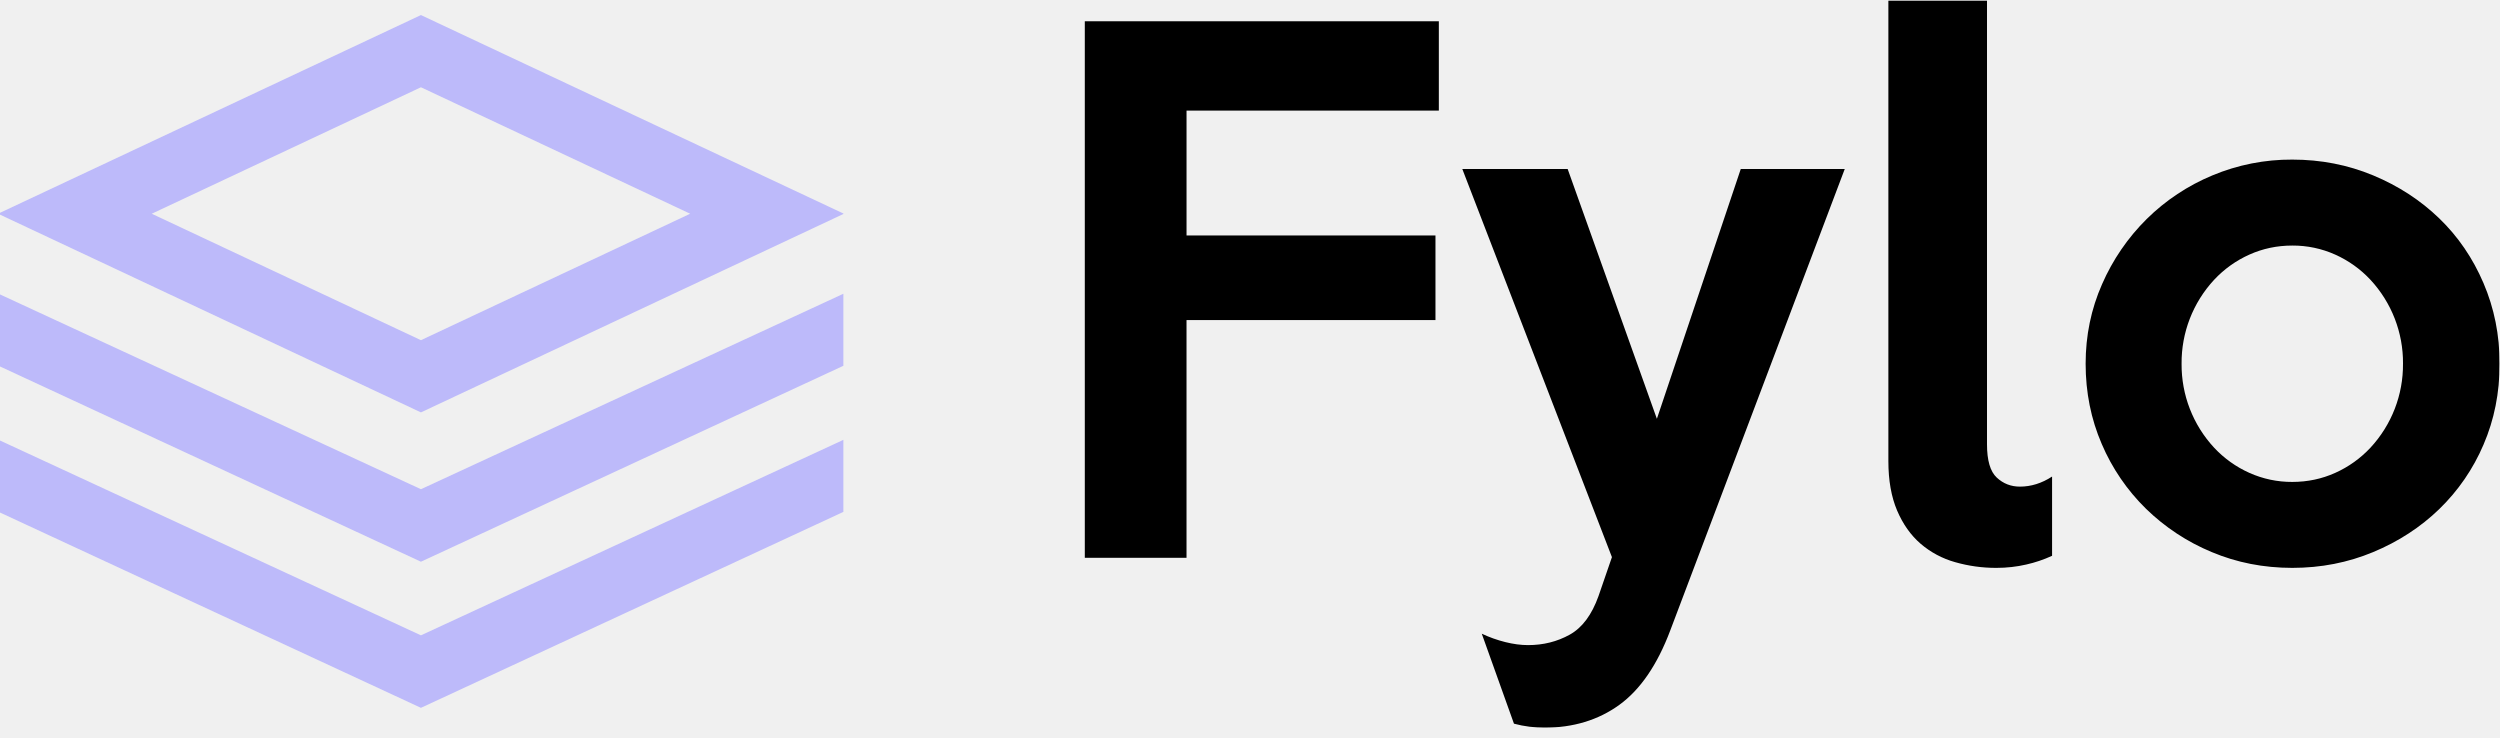
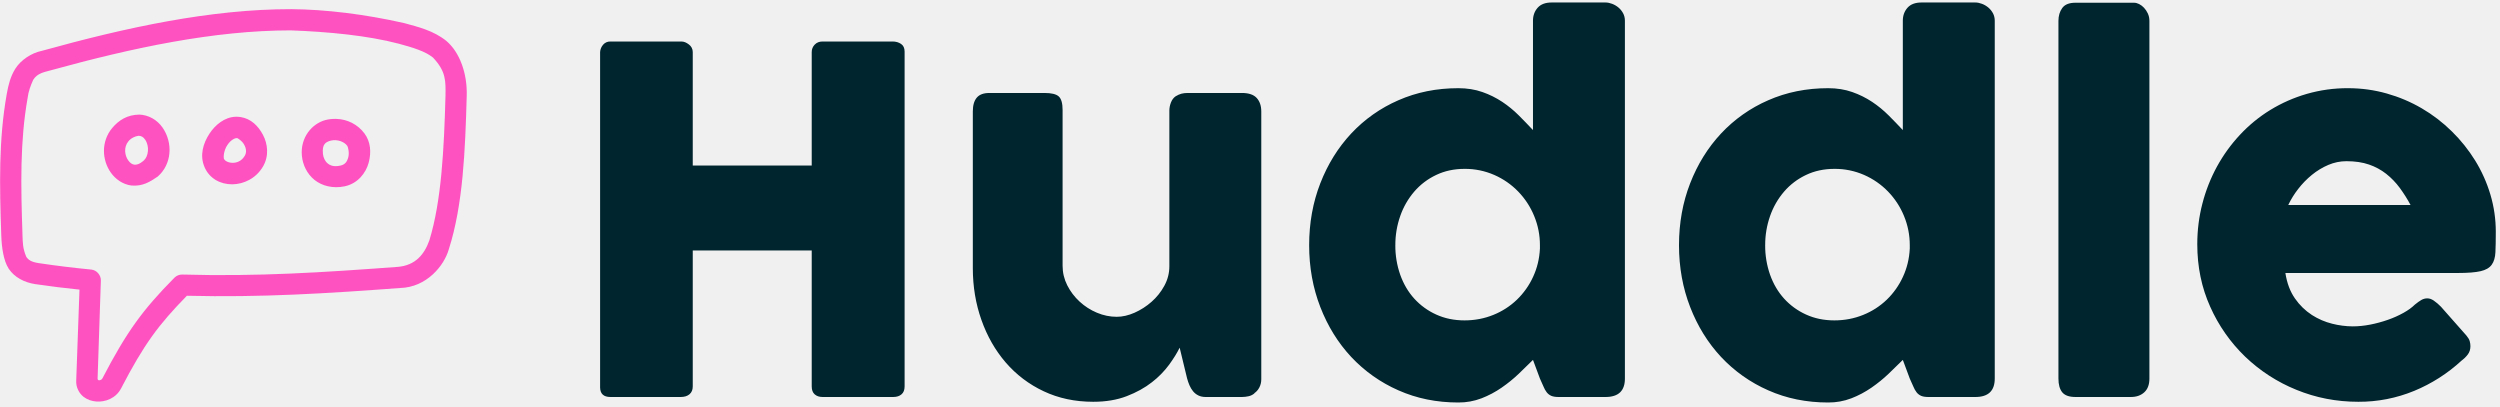
- <svg xmlns="http://www.w3.org/2000/svg" xmlns:xlink="http://www.w3.org/1999/xlink" width="166" height="49">
-   <defs>
-     <path id="a" d="M.014.03h93.96v48.29H.015z" />
-   </defs>
-   <g fill="none" fill-rule="evenodd">
-     <path d="M0 14.13v.123l27.95 13.13L56 14.209v-.033L27.95 1 0 14.13zm10.077.062L27.95 5.795l17.877 8.397-17.877 8.396-17.874-8.396zM27.95 32.483L0 19.55v4.784l27.95 12.964L56 24.289v-4.784L27.95 32.483zm0 9.703L0 29.25v4.783L27.95 47 56 33.99v-4.784l-28.05 12.98z" fill="#BDBAFA" />
-     <g transform="translate(72)">
-       <mask id="b" fill="#fff">
-         <use xlink:href="#a" />
-       </mask>
-       <path d="M87.56 24.152a8.1 8.1 0 0 0-2.161-5.573 7.259 7.259 0 0 0-2.34-1.673 6.864 6.864 0 0 0-2.85-.601c-1.01 0-1.961.2-2.852.601a7.257 7.257 0 0 0-2.34 1.673 8.102 8.102 0 0 0-2.16 5.574 8.102 8.102 0 0 0 2.16 5.573 7.257 7.257 0 0 0 2.34 1.672 6.864 6.864 0 0 0 2.851.602c1.01 0 1.96-.2 2.852-.602a7.259 7.259 0 0 0 2.339-1.672 8.1 8.1 0 0 0 2.16-5.574zm6.415 0c0 1.932-.357 3.723-1.07 5.373a13.098 13.098 0 0 1-2.94 4.28c-1.247 1.205-2.71 2.156-4.388 2.854-1.678.699-3.468 1.048-5.369 1.048-1.9 0-3.683-.349-5.346-1.048a13.863 13.863 0 0 1-4.366-2.876 13.351 13.351 0 0 1-2.94-4.302c-.713-1.65-1.07-3.426-1.07-5.329 0-1.873.364-3.634 1.092-5.284a13.92 13.92 0 0 1 2.962-4.325 13.671 13.671 0 0 1 4.367-2.898 13.552 13.552 0 0 1 5.301-1.048c1.901 0 3.69.35 5.369 1.048 1.678.698 3.14 1.65 4.388 2.854 1.248 1.204 2.228 2.638 2.94 4.302.713 1.665 1.07 3.449 1.07 5.351zM64.258 36.905a8.6 8.6 0 0 1-1.715.58c-.638.148-1.3.222-1.982.222a9.84 9.84 0 0 1-2.74-.379 6.003 6.003 0 0 1-2.295-1.226c-.653-.565-1.173-1.3-1.56-2.207-.385-.907-.578-2-.578-3.277V.029h6.549v29.474c0 1.07.215 1.806.646 2.207.43.401.943.602 1.537.602.742 0 1.455-.223 2.138-.669v5.262zM50.492 11.22L38.908 41.854c-.861 2.289-1.99 3.939-3.386 4.95-1.396 1.01-3.06 1.515-4.99 1.515-.297 0-.623-.022-.98-.066a7.352 7.352 0 0 1-1.025-.201l-2.138-5.975a8.486 8.486 0 0 0 1.56.557c.534.134 1.039.201 1.514.201 1.01 0 1.93-.23 2.762-.691.832-.46 1.47-1.315 1.916-2.564l.891-2.586-9.935-25.773h6.995l5.925 16.588 5.57-16.588h6.905zM23.538 7.342H6.786v8.294h16.529v5.618H6.785v15.784H.015V1.412h23.524v5.93z" fill="#000" mask="url(#b)" />
-     </g>
+ <svg xmlns="http://www.w3.org/2000/svg" width="240" height="39">
+   <g fill-rule="nonzero" fill="none">
+     <path d="M27.967.879C20.242.875 12.182 2.615 4.047 4.872c-1.033.208-2.041.884-2.574 1.72C.983 7.38.805 8.171.652 9c-.79 4.428-.694 8.776-.53 13.594.036 1.103.2 2.41.715 3.205.538.803 1.46 1.313 2.561 1.48a95.99 95.99 0 0 0 4.232.525l-.312 8.698c-.048.692.29 1.267.71 1.598.376.286.795.413 1.225.445.86.065 1.869-.303 2.37-1.257 2.195-4.224 3.572-6.089 6.317-8.895 7.158.176 13.407-.222 20.482-.745 2.501-.065 4.218-2.11 4.672-3.743 1.357-4.232 1.568-9.456 1.712-14.737.061-2.093-.665-4.148-1.95-5.234-1.222-.991-2.702-1.35-4.058-1.718C35.031 1.363 31.263.905 27.967.879zm10.29 3.31c1.358.369 2.555.724 3.31 1.337 1.26 1.339 1.218 2.23 1.2 3.675-.142 5.122-.388 10.093-1.544 13.86-.498 1.405-1.366 2.405-3.006 2.556-7.208.533-13.462.945-20.707.739a1.032 1.032 0 0 0-.763.302c-3.044 3.074-4.601 5.21-6.921 9.676-.054.102-.171.164-.315.175-.097-.005-.136-.08-.142-.148l.314-9.432c.019-.509-.401-.995-.907-1.05a95.48 95.48 0 0 1-5.06-.62c-.726-.111-.994-.31-1.193-.606-.346-.825-.338-1.335-.365-2.128-.162-4.775-.242-8.948.491-13.1.068-.614.298-1.242.542-1.767.404-.632 1.023-.725 1.644-.897 7.956-2.197 15.74-3.84 23.068-3.845 3.592.13 7.364.49 10.354 1.273zm-27.479 8.09c-1.096 1.313-.987 3.096-.14 4.29.442.625 1.132 1.128 1.972 1.242 1.091.09 1.783-.352 2.53-.86 1.353-1.176 1.49-3.228.461-4.71-.524-.755-1.362-1.208-2.218-1.24-1.172.012-1.968.535-2.605 1.277zm11.856-1.072c-1.092.035-1.975.791-2.514 1.607-.617.933-.977 2.101-.478 3.246.96 2.203 4.277 2.176 5.6-.063.61-1.032.454-2.205 0-3.056-.452-.85-1.136-1.543-2.131-1.702a2.494 2.494 0 0 0-.477-.032zm9.625.207c-.34-.008-.69.024-1.018.111-1.312.35-2.429 1.704-2.26 3.437.086.872.487 1.722 1.21 2.308.723.585 1.773.847 2.88.62 1.272-.26 2.06-1.285 2.323-2.275.263-.99.197-1.999-.414-2.817a3.47 3.47 0 0 0-2.72-1.384zm-18.965 1.623c.245.002.438.08.637.366.445.642.321 1.615-.128 2.005-.447.39-.726.424-.922.398-.196-.027-.395-.162-.573-.414-.34-.48-.44-1.256.007-1.81.238-.316.675-.513.98-.545zm9.483.223c.038.006.464.253.668.636.204.383.242.739.048 1.066-.577.976-1.804.712-1.99.287-.07-.162-.017-.813.32-1.32.335-.509.757-.7.954-.67zm10.564.748c.062.083.213.64.096 1.082-.118.442-.31.715-.78.811-.602.124-.94 0-1.193-.207-.254-.205-.425-.552-.462-.923-.09-.92.24-1.133.764-1.273.61-.15 1.3.112 1.575.51z" fill="#FF52C1" />
+     <path d="M57.61 4.996c.016-.26.111-.494.287-.701a.875.875 0 0 1 .701-.31h6.826c.23 0 .467.096.712.287a.883.883 0 0 1 .368.724v10.893h11.421V4.996c0-.276.096-.513.287-.712.192-.2.44-.3.747-.3h6.734c.306 0 .574.077.804.23.23.154.345.399.345.736V37.1c0 .337-.1.59-.3.758-.198.169-.459.253-.78.253h-6.803c-.306 0-.555-.084-.747-.253-.191-.168-.287-.42-.287-.758V24.047H66.504V37.1c0 .322-.104.57-.31.747-.207.176-.487.264-.84.264h-6.756c-.643 0-.972-.299-.988-.896V4.996zm62.875 32.725c-.199.168-.41.275-.632.321a3.123 3.123 0 0 1-.631.07h-3.47c-.276 0-.514-.05-.713-.15-.2-.1-.368-.234-.506-.402a2.384 2.384 0 0 1-.344-.575 4.884 4.884 0 0 1-.23-.666l-.712-2.942c-.23.475-.563 1.015-1 1.62a8.495 8.495 0 0 1-1.666 1.7c-.674.53-1.479.974-2.413 1.334-.935.36-2.007.54-3.218.54-1.746 0-3.332-.337-4.757-1.011a10.904 10.904 0 0 1-3.642-2.758c-1.003-1.164-1.781-2.524-2.332-4.08-.552-1.554-.828-3.213-.828-4.974V10.695c0-.582.127-1.022.38-1.321.252-.299.654-.448 1.206-.448h5.308c.66 0 1.111.11 1.356.333.245.222.368.655.368 1.298v14.96c0 .66.15 1.284.448 1.874.299.59.693 1.11 1.184 1.562.49.452 1.045.809 1.666 1.069.62.26 1.252.39 1.896.39.551 0 1.122-.13 1.712-.39a6.361 6.361 0 0 0 1.631-1.046c.498-.436.908-.95 1.23-1.54.322-.59.482-1.214.482-1.872V10.626c0-.26.05-.52.15-.781.1-.26.249-.46.448-.598.199-.122.387-.206.563-.252.176-.046.38-.07.609-.07h5.194c.658 0 1.133.162 1.424.483.291.322.437.751.437 1.287v25.716c0 .29-.065.559-.195.804s-.31.437-.54.574l.137-.068zm26.681-3.172c-.414.414-.87.858-1.367 1.333-.498.475-1.046.92-1.643 1.333a9.3 9.3 0 0 1-1.93 1.023 6.097 6.097 0 0 1-2.23.402c-2.083 0-4.002-.39-5.757-1.172a13.777 13.777 0 0 1-4.527-3.206c-1.264-1.356-2.252-2.953-2.964-4.792-.713-1.838-1.069-3.814-1.069-5.929 0-2.13.356-4.11 1.069-5.94.712-1.83 1.7-3.424 2.964-4.78a13.635 13.635 0 0 1 4.527-3.194c1.755-.774 3.674-1.161 5.757-1.161.843 0 1.613.123 2.31.368a8.51 8.51 0 0 1 1.907.942c.575.383 1.103.816 1.586 1.298.482.483.938.954 1.367 1.414V1.985c0-.49.15-.903.448-1.24.299-.338.747-.506 1.345-.506h5.17c.2 0 .41.042.632.126.222.085.425.203.61.357.183.153.332.337.447.551.115.215.173.452.173.712v34.357c0 1.18-.62 1.77-1.862 1.77h-4.504c-.306 0-.544-.04-.712-.116a1.13 1.13 0 0 1-.426-.333 2.319 2.319 0 0 1-.31-.551 17.13 17.13 0 0 0-.344-.77l-.667-1.793zm-13.214-11.008a8.39 8.39 0 0 0 .471 2.839c.314.88.762 1.643 1.345 2.286a6.384 6.384 0 0 0 2.102 1.528c.82.376 1.728.563 2.724.563.98 0 1.903-.176 2.769-.528a7.058 7.058 0 0 0 2.263-1.46 7.256 7.256 0 0 0 1.552-2.194c.39-.843.609-1.747.655-2.712v-.322a7.26 7.26 0 0 0-.552-2.803 7.427 7.427 0 0 0-1.528-2.344 7.242 7.242 0 0 0-2.298-1.597 6.977 6.977 0 0 0-2.861-.586c-.996 0-1.904.195-2.724.586-.82.39-1.52.923-2.102 1.597a7.236 7.236 0 0 0-1.345 2.344 8.35 8.35 0 0 0-.47 2.803zm48.72 11.008c-.414.414-.87.858-1.368 1.333-.498.475-1.046.92-1.643 1.333a9.3 9.3 0 0 1-1.93 1.023 6.097 6.097 0 0 1-2.23.402c-2.083 0-4.002-.39-5.756-1.172a13.777 13.777 0 0 1-4.528-3.206c-1.263-1.356-2.252-2.953-2.964-4.792-.712-1.838-1.069-3.814-1.069-5.929 0-2.13.357-4.11 1.069-5.94s1.7-3.424 2.964-4.78a13.635 13.635 0 0 1 4.528-3.194c1.754-.774 3.673-1.161 5.756-1.161.843 0 1.613.123 2.31.368a8.51 8.51 0 0 1 1.907.942c.575.383 1.103.816 1.586 1.298.483.483.938.954 1.367 1.414V1.985c0-.49.15-.903.448-1.24.3-.338.747-.506 1.345-.506h5.17c.2 0 .41.042.632.126.223.085.426.203.61.357.183.153.333.337.448.551.114.215.172.452.172.712v34.357c0 1.18-.62 1.77-1.862 1.77h-4.504c-.306 0-.544-.04-.712-.116a1.13 1.13 0 0 1-.425-.333 2.319 2.319 0 0 1-.31-.551 17.13 17.13 0 0 0-.345-.77l-.667-1.793zm-13.215-11.008a8.39 8.39 0 0 0 .471 2.839c.315.88.763 1.643 1.345 2.286a6.384 6.384 0 0 0 2.103 1.528c.82.376 1.727.563 2.723.563.98 0 1.903-.176 2.769-.528a7.058 7.058 0 0 0 2.264-1.46 7.256 7.256 0 0 0 1.55-2.194c.391-.843.61-1.747.656-2.712v-.322a7.26 7.26 0 0 0-.552-2.803 7.427 7.427 0 0 0-1.528-2.344 7.242 7.242 0 0 0-2.298-1.597 6.977 6.977 0 0 0-2.861-.586c-.996 0-1.904.195-2.723.586-.82.39-1.521.923-2.103 1.597a7.236 7.236 0 0 0-1.345 2.344 8.35 8.35 0 0 0-.47 2.803zM197.61 2.008c0-.49.122-.903.367-1.24.246-.338.667-.506 1.264-.506h5.63c.154 0 .315.042.483.126a1.7 1.7 0 0 1 .471.357c.146.153.268.337.368.551.1.215.15.452.15.712v34.334c0 .582-.165 1.022-.495 1.321-.329.299-.754.448-1.275.448h-5.332c-.597 0-1.018-.15-1.264-.448-.245-.299-.367-.74-.367-1.321V2.008zm38.7 32.61a15.31 15.31 0 0 1-4.55 2.907 13.87 13.87 0 0 1-5.355 1.046c-2.1 0-4.083-.383-5.952-1.15a15.494 15.494 0 0 1-4.918-3.182 15.273 15.273 0 0 1-3.355-4.792c-.828-1.838-1.241-3.837-1.241-5.998 0-1.348.164-2.654.494-3.918a15.45 15.45 0 0 1 1.402-3.55 15.055 15.055 0 0 1 2.206-3.045 13.957 13.957 0 0 1 2.907-2.379 14.327 14.327 0 0 1 3.493-1.54 14.084 14.084 0 0 1 3.975-.551c1.272 0 2.505.169 3.7.506 1.195.337 2.318.812 3.367 1.424 1.05.613 2.01 1.349 2.884 2.207a14.896 14.896 0 0 1 2.252 2.815 13.58 13.58 0 0 1 1.46 3.263c.344 1.157.517 2.348.517 3.573 0 .797-.012 1.448-.035 1.954-.023.505-.142.908-.356 1.206-.215.3-.57.506-1.069.62-.498.116-1.23.173-2.194.173h-16.546c.153.98.463 1.8.93 2.46a5.842 5.842 0 0 0 1.62 1.573c.613.391 1.264.67 1.954.84a8.24 8.24 0 0 0 1.953.252c.552 0 1.118-.058 1.7-.172a12.179 12.179 0 0 0 1.69-.46 9.557 9.557 0 0 0 1.493-.667c.452-.252.816-.517 1.092-.792.245-.2.456-.349.632-.449.176-.1.364-.149.563-.149.2 0 .402.07.61.207a4.8 4.8 0 0 1 .7.597l2.436 2.758c.168.2.276.38.322.54.046.161.069.326.069.494 0 .307-.085.571-.253.793a2.89 2.89 0 0 1-.598.586zm-11.054-19.143c-.598 0-1.176.119-1.735.356a6.547 6.547 0 0 0-1.575.954c-.49.398-.93.85-1.321 1.356a8.315 8.315 0 0 0-.954 1.54h11.743a13.536 13.536 0 0 0-1.045-1.655 7.081 7.081 0 0 0-1.287-1.333 5.558 5.558 0 0 0-1.655-.896c-.62-.215-1.344-.322-2.171-.322z" fill="#00252E" />
  </g>
</svg>
